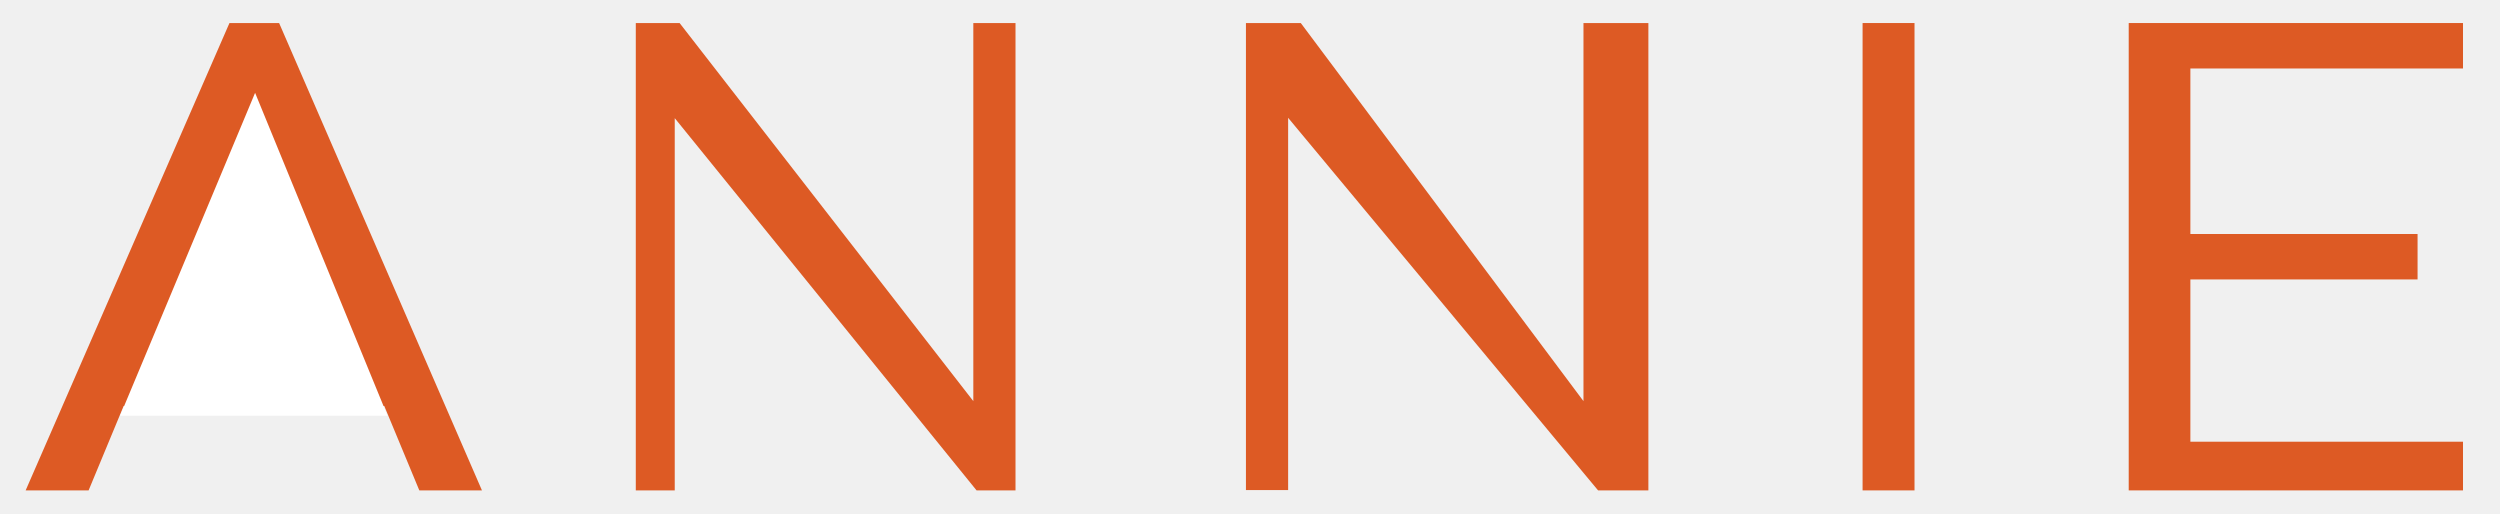
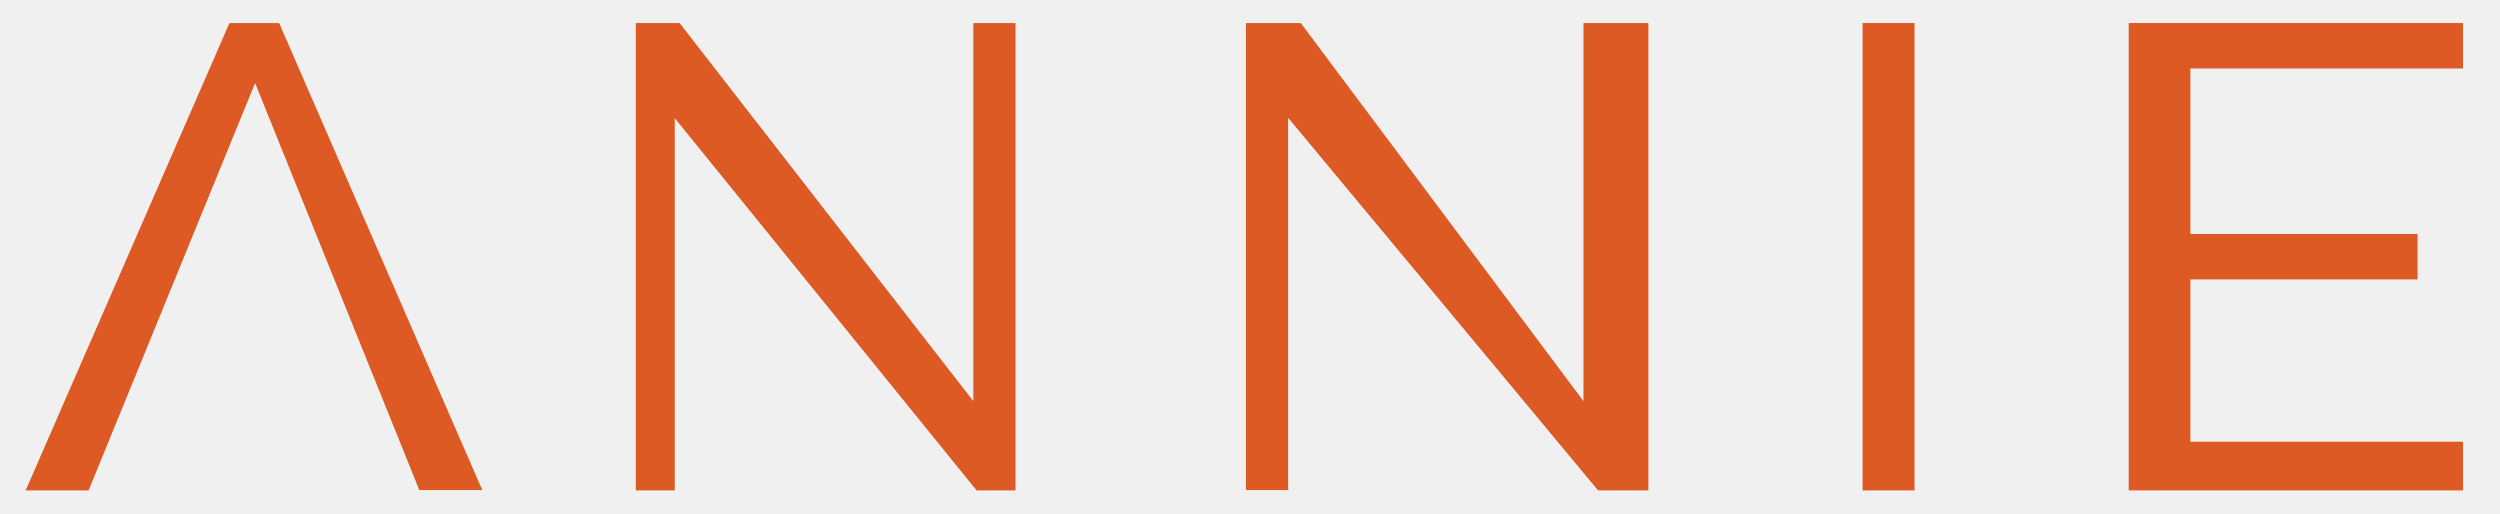
<svg xmlns="http://www.w3.org/2000/svg" version="1.1" id="Layer_1" x="0px" y="0px" viewBox="0 0 770.3 158.1" style="enable-background:new 0 0 770.3 158.1;" xml:space="preserve">
  <g id="XMLID_156_">
-     <path id="XMLID_214_" style="fill:#DD5A24;" d="M129.2,151.1l-13.7-33H41l-13.7,33H7.9l62.8-144H86l62.5,144H129.2z M78.6,28   L41,118.1h74.5L78.6,28z M37,125.1l41.6-99.4l40.8,99.4H37z" />
+     <path id="XMLID_214_" style="fill:#DD5A24;" d="M27.3,151.1L78.6,25.6l50.6,125.4h19.4L86,7.1H70.7l-62.8,144H27.3z" />
    <path id="XMLID_212_" style="fill:#DD5A24;" d="M300.9,151.1l-93-114.7v114.7h-12V7.1h13.5l90.5,116.5V7.1h13v144H300.9z" />
    <path id="XMLID_210_" style="fill:#DD5A24;" d="M492.4,151.1L396.9,36.3v114.7h-13V7.1h16.9l87.1,116.5V7.1h20v144H492.4z" />
    <path id="XMLID_208_" style="fill:#DD5A24;" d="M573.9,151.1V7.1h16v144H573.9z" />
    <path id="XMLID_190_" style="fill:#DD5A24;" d="M655.9,151.1V7.1h103v14h-84v51h70v14h-70v50h84v15H655.9z" />
  </g>
-   <polygon id="XMLID_155_" style="fill:#FFFFFF;" points="37,128.1 78.6,28.6 119.4,128.1 " />
</svg>
